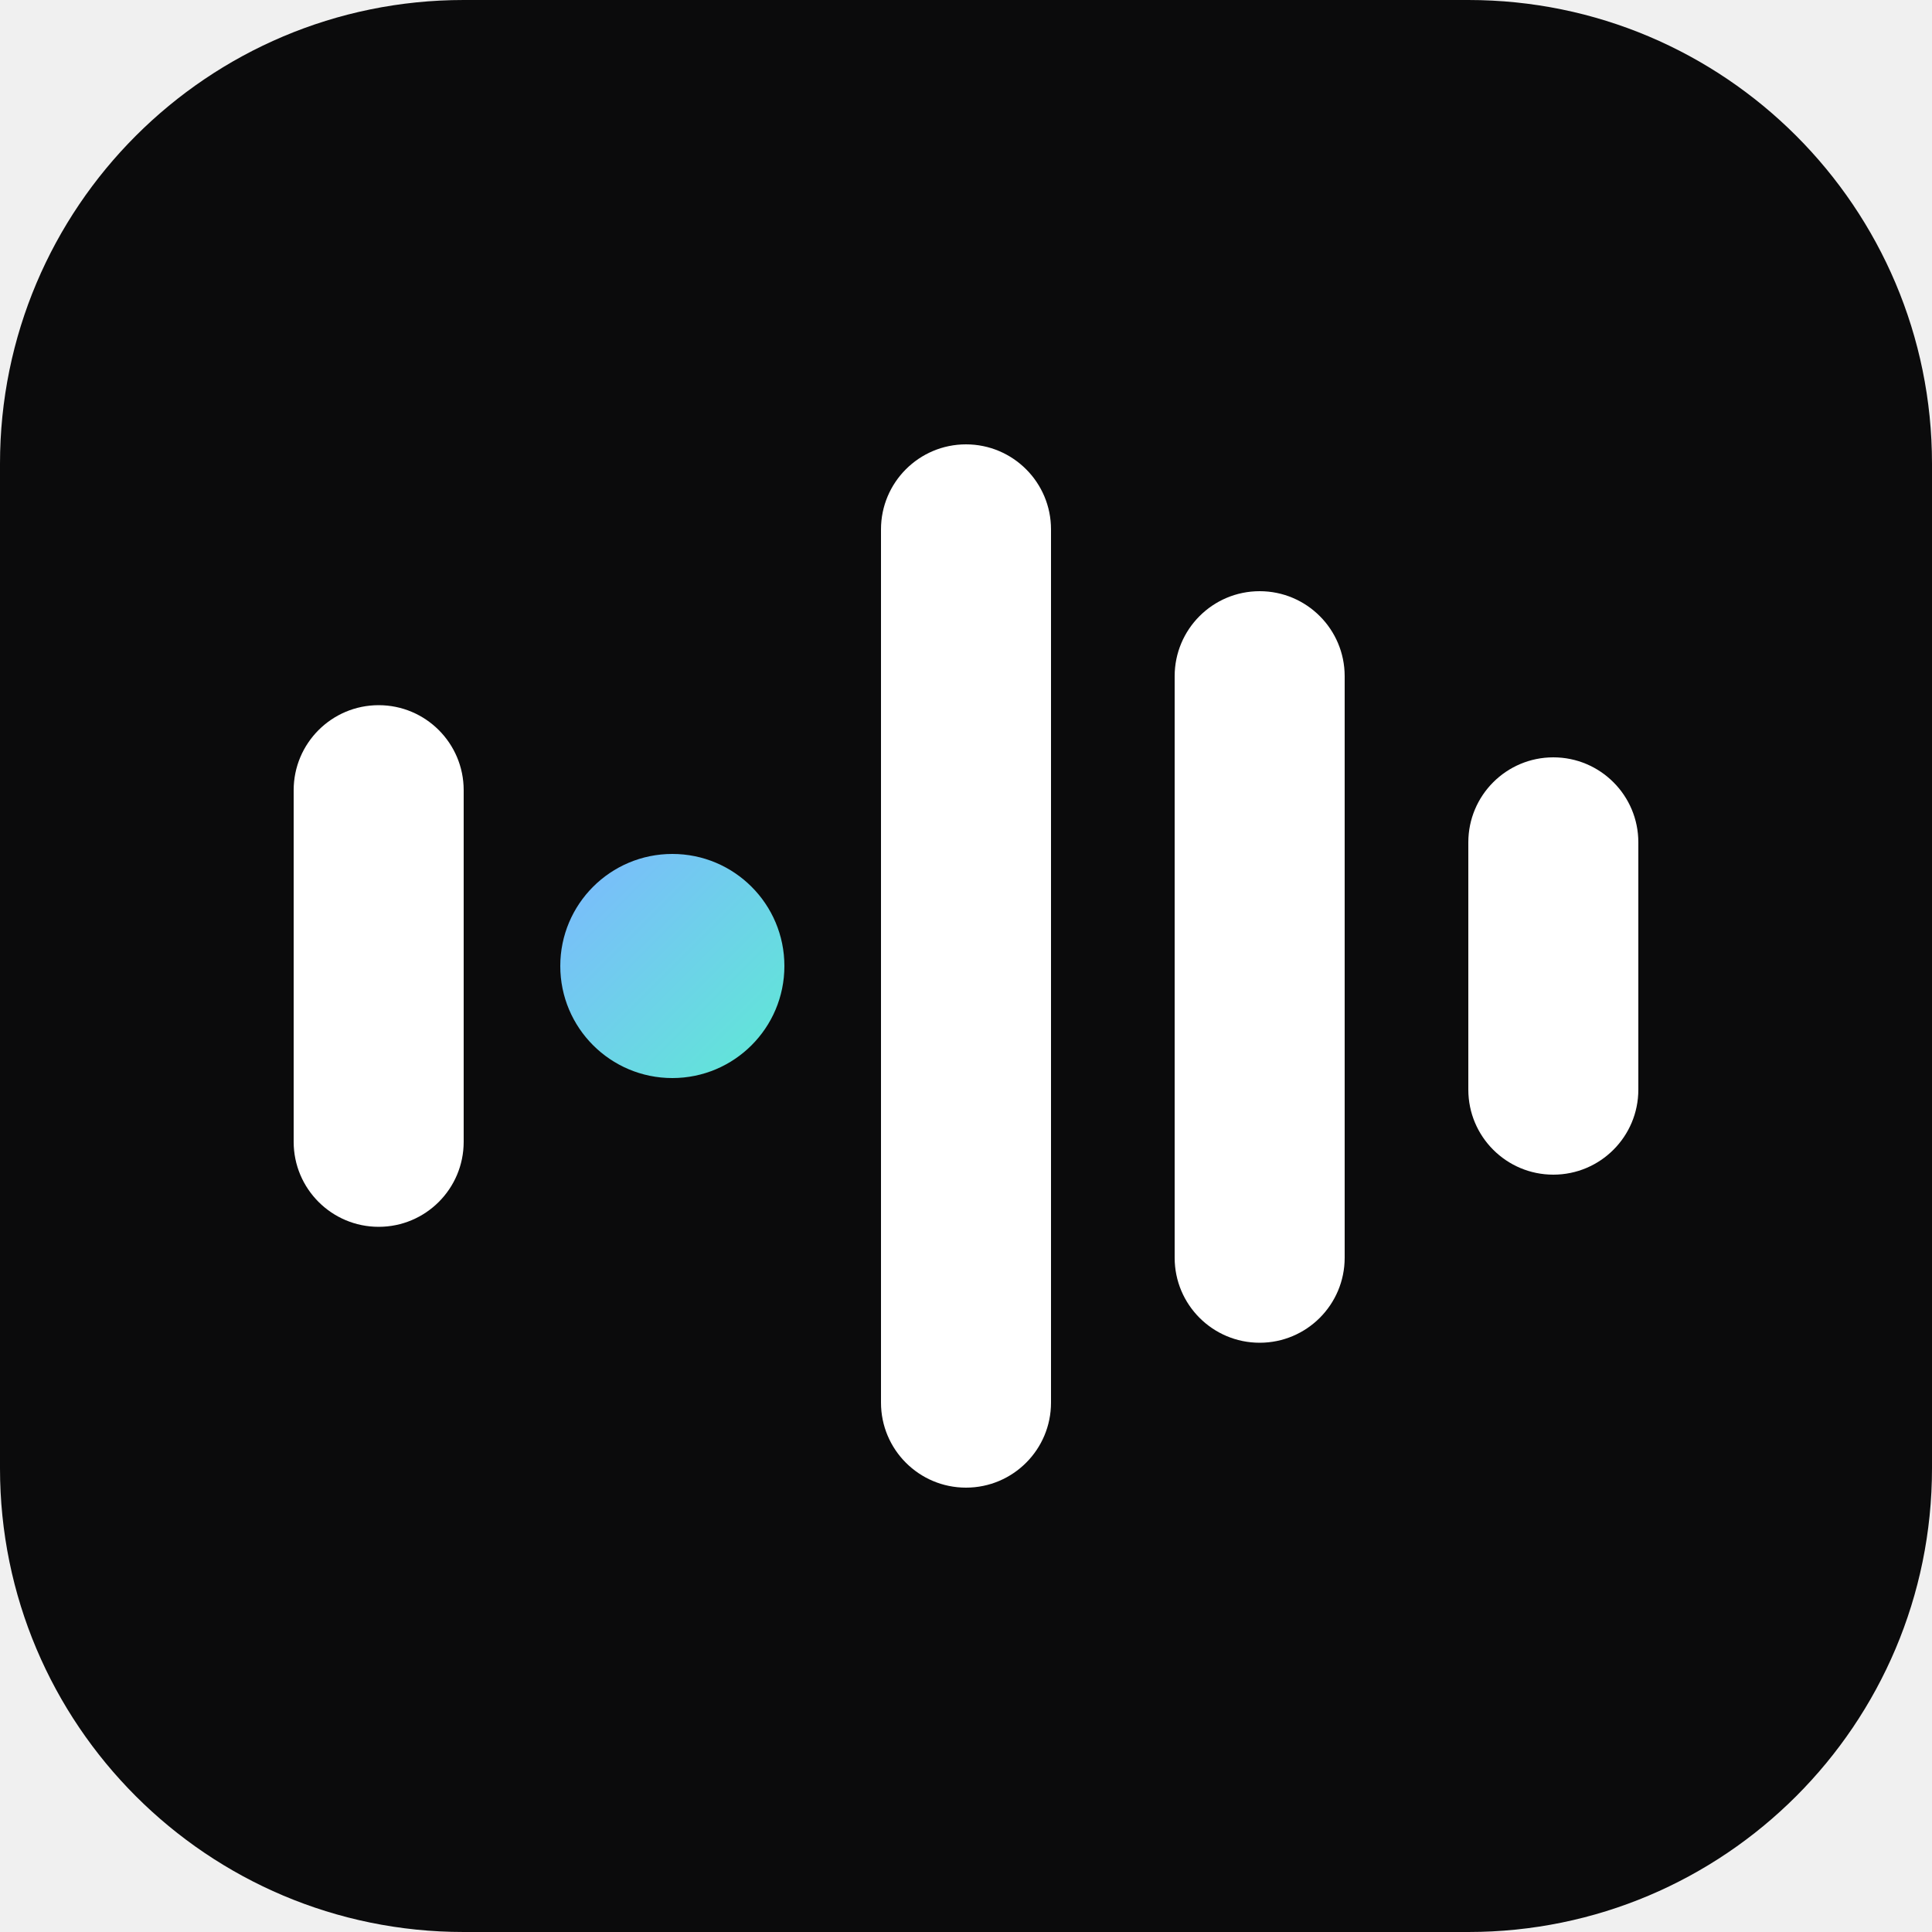
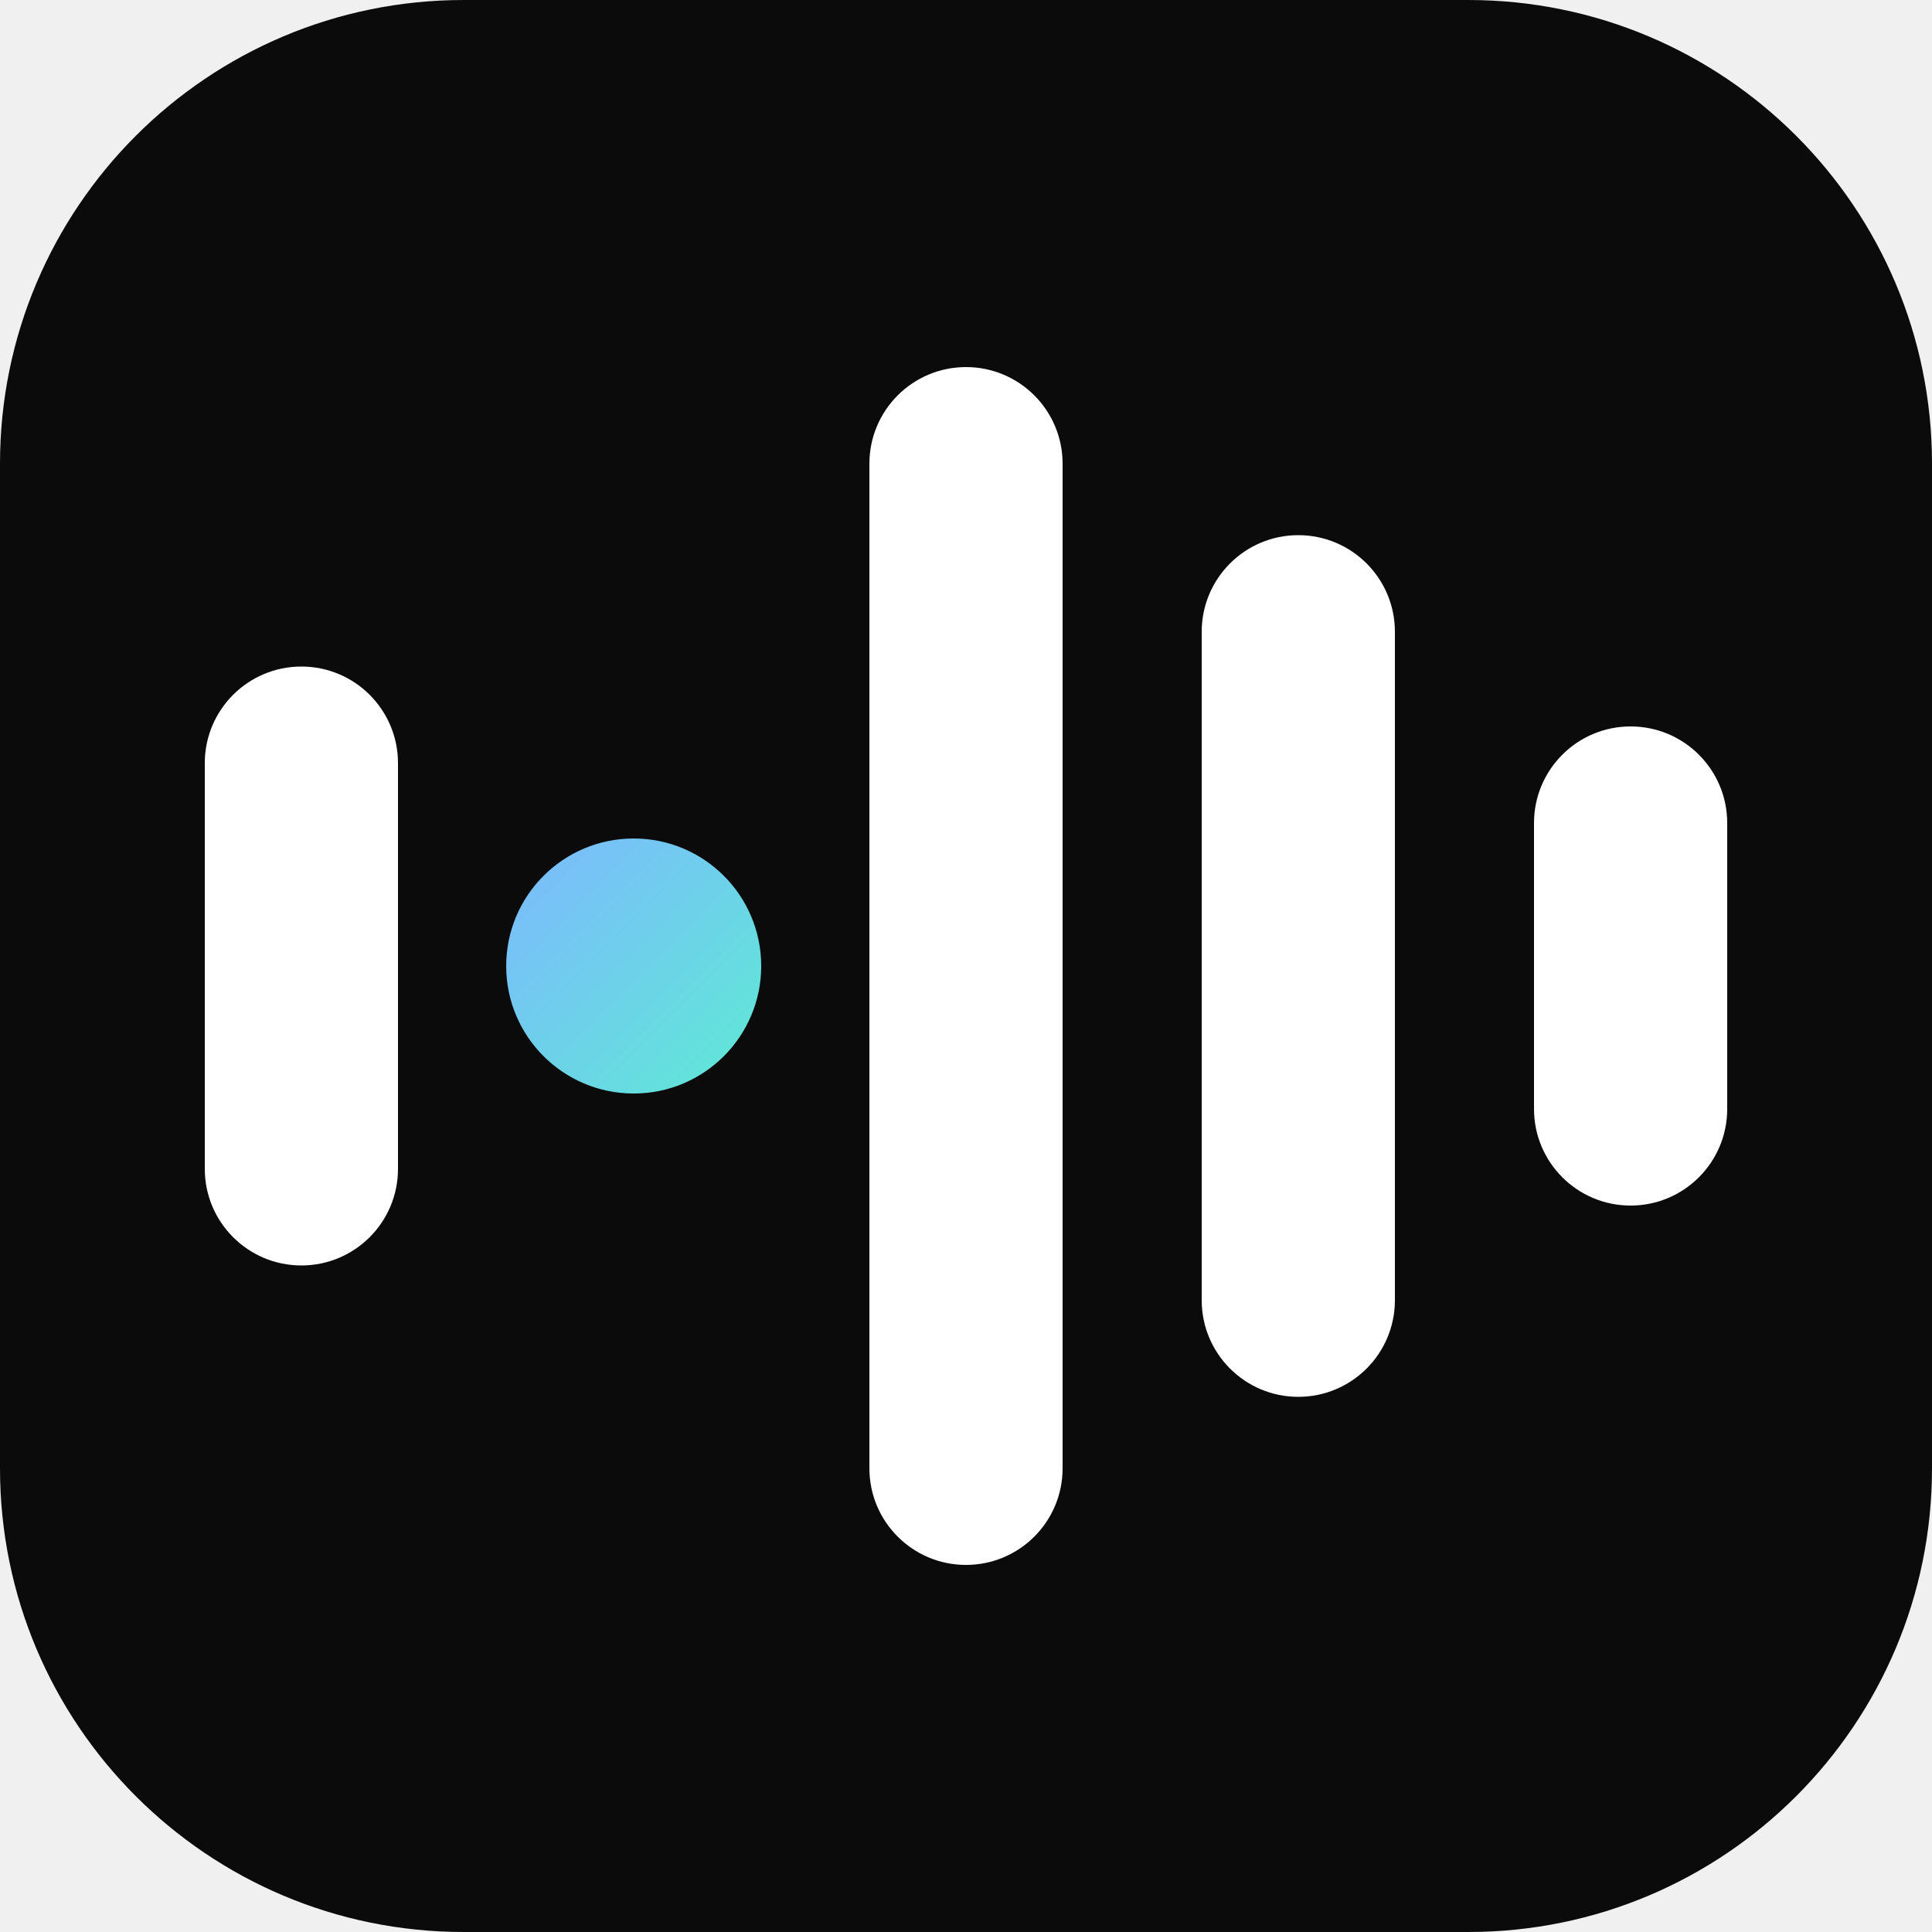
<svg xmlns="http://www.w3.org/2000/svg" viewBox="0 0 100 100" role="img" aria-label="Pronunciada">
  <rect width="100" height="100" rx="24" fill="#0b0b0c" />
-   <g transform="translate(15.2 50.0)">
+   <g transform="translate(10.6 50.0)">
    <linearGradient id="pron-dot" x1="0" y1="0" x2="1" y2="1">
      <stop offset="0" stop-color="#7db8ff" />
      <stop offset="1" stop-color="#5eead4" />
    </linearGradient>
-     <rect x="0.0" y="-13.5" width="8.8" height="27.0" rx="4.4" fill="#fff" />
-     <circle cx="19.6" cy="0" r="5.8" fill="url(#pron-dot)" />
-     <rect x="30.4" y="-27.0" width="8.8" height="54.0" rx="4.4" fill="#fff" />
-     <rect x="45.6" y="-19.4" width="8.8" height="38.9" rx="4.4" fill="#fff" />
-     <rect x="60.8" y="-10.8" width="8.8" height="21.6" rx="4.4" fill="#fff" />
+     <rect x="0.0" y="-15.5" width="10.0" height="31.0" rx="5.0" fill="#fff" />
+     <circle cx="22.2" cy="0" r="6.6" fill="url(#pron-dot)" />
+     <rect x="34.4" y="-31.0" width="10.0" height="62.0" rx="5.0" fill="#fff" />
+     <rect x="51.6" y="-22.3" width="10.0" height="44.6" rx="5.0" fill="#fff" />
+     <rect x="68.8" y="-12.4" width="10.0" height="24.8" rx="5.0" fill="#fff" />
  </g>
</svg>
